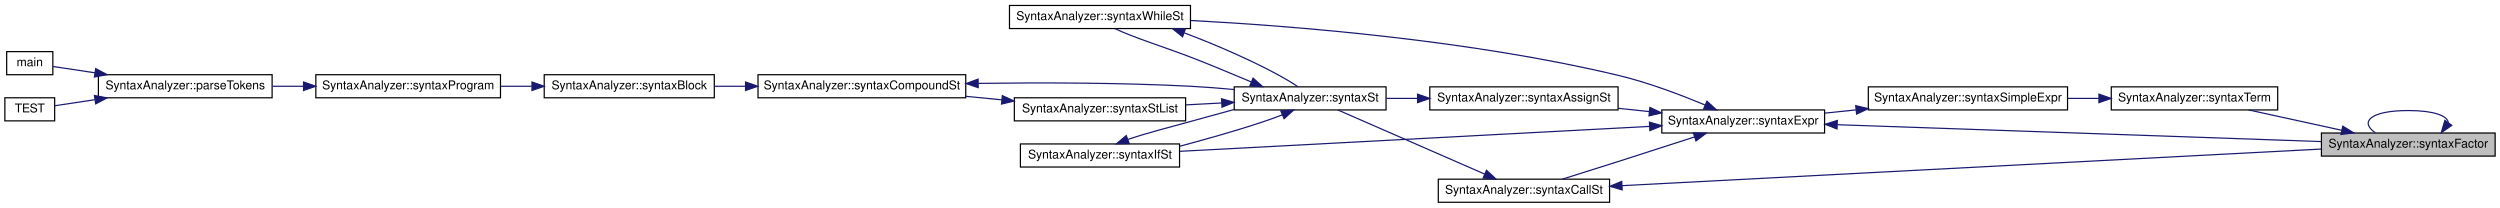
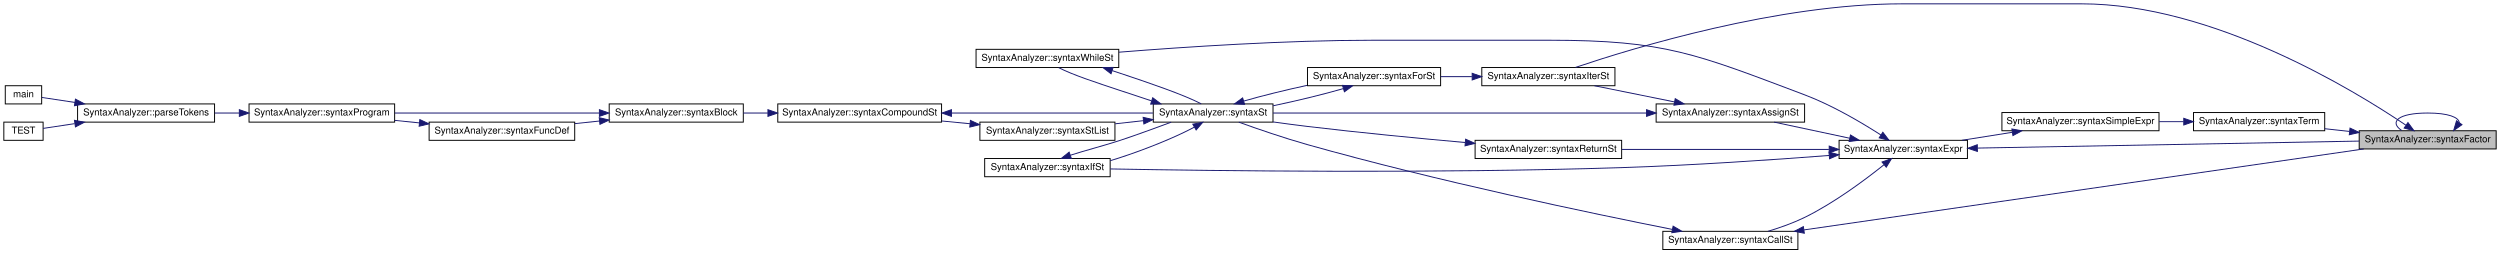
- <svg xmlns="http://www.w3.org/2000/svg" xmlns:xlink="http://www.w3.org/1999/xlink" width="2058pt" height="171pt" viewBox="0.00 0.00 2058.00 171.00">
-   <g id="graph0" class="graph" transform="scale(1 1) rotate(0) translate(4 167)">
+ <svg xmlns="http://www.w3.org/2000/svg" xmlns:xlink="http://www.w3.org/1999/xlink" width="2610pt" height="265pt" viewBox="0.00 0.00 2610.00 265.00">
+   <g id="graph0" class="graph" transform="scale(1 1) rotate(0) translate(4 261)">
    <g id="node1" class="node">
      <g id="a_node1">
        <a xlink:title=" ">
-           <polygon fill="#bfbfbf" stroke="black" points="1907,-38.5 1907,-57.5 2050,-57.5 2050,-38.5 1907,-38.5" />
-           <text text-anchor="middle" x="1978.5" y="-45.5" font-family="Helvetica,sans-Serif" font-size="10.00">SyntaxAnalyzer::syntaxFactor</text>
+           <polygon fill="#bfbfbf" stroke="black" points="2459,-105.5 2459,-124.5 2602,-124.5 2602,-105.5 2459,-105.5" />
+           <text text-anchor="middle" x="2530.5" y="-112.5" font-family="Helvetica,sans-Serif" font-size="10.00">SyntaxAnalyzer::syntaxFactor</text>
        </a>
      </g>
    </g>
    <g id="edge1" class="edge">
-       <path fill="none" stroke="midnightblue" d="M2011.48,-65.89C2011,-71.54 2000.01,-76 1978.5,-76 1947.22,-76 1938.18,-66.57 1951.37,-57.76" />
-       <polygon fill="midnightblue" stroke="midnightblue" points="2014.31,-63.83 2005.63,-57.76 2008.63,-67.92 2014.31,-63.83" />
+       <path fill="none" stroke="midnightblue" d="M2563.48,-132.89C2563,-138.54 2552.01,-143 2530.5,-143 2499.22,-143 2490.18,-133.57 2503.37,-124.76" />
+       <polygon fill="midnightblue" stroke="midnightblue" points="2566.31,-130.83 2557.63,-124.76 2560.63,-134.92 2566.31,-130.83" />
    </g>
    <g id="node2" class="node">
      <g id="a_node2">
+         <a xlink:href="../../d0/dfe/class_syntax_analyzer.html#aea3a3d1860938d64edf651bdc4016c04" target="_top" xlink:title=" ">
+           <polygon fill="none" stroke="black" points="1543,-171.5 1543,-190.5 1682,-190.5 1682,-171.5 1543,-171.5" />
+           <text text-anchor="middle" x="1612.5" y="-178.5" font-family="Helvetica,sans-Serif" font-size="10.00">SyntaxAnalyzer::syntaxIterSt</text>
+         </a>
+       </g>
+     </g>
+     <g id="edge2" class="edge">
+       <path fill="none" stroke="midnightblue" d="M2507.68,-130.35C2453.26,-167.08 2306.03,-257 2169,-257 2169,-257 2169,-257 1982,-257 1852.01,-257 1701.44,-211.08 1640.84,-190.63" />
+       <polygon fill="midnightblue" stroke="midnightblue" points="2509.9,-133.07 2516.17,-124.54 2505.94,-127.3 2509.9,-133.07" />
+     </g>
+     <g id="node15" class="node">
+       <g id="a_node15">
        <a xlink:href="../../d0/dfe/class_syntax_analyzer.html#a1e9b913cc8c2861927d7c05d10f1822d" target="_top" xlink:title=" ">
-           <polygon fill="none" stroke="black" points="1734,-76.5 1734,-95.5 1871,-95.5 1871,-76.5 1734,-76.5" />
-           <text text-anchor="middle" x="1802.5" y="-83.5" font-family="Helvetica,sans-Serif" font-size="10.00">SyntaxAnalyzer::syntaxTerm</text>
-         </a>
-       </g>
-     </g>
-     <g id="edge2" class="edge">
-       <path fill="none" stroke="midnightblue" d="M1923.69,-59.75C1899.08,-65.13 1870.31,-71.41 1847.09,-76.48" />
-       <polygon fill="midnightblue" stroke="midnightblue" points="1924.57,-63.14 1933.59,-57.59 1923.08,-56.3 1924.57,-63.14" />
+           <polygon fill="none" stroke="black" points="2286,-124.5 2286,-143.5 2423,-143.5 2423,-124.5 2286,-124.5" />
+           <text text-anchor="middle" x="2354.5" y="-131.5" font-family="Helvetica,sans-Serif" font-size="10.00">SyntaxAnalyzer::syntaxTerm</text>
+         </a>
+       </g>
+     </g>
+     <g id="edge20" class="edge">
+       <path fill="none" stroke="midnightblue" d="M2448.88,-123.8C2440.23,-124.75 2431.5,-125.7 2423.02,-126.63" />
+       <polygon fill="midnightblue" stroke="midnightblue" points="2449.42,-127.27 2458.98,-122.7 2448.66,-120.31 2449.42,-127.27" />
    </g>
    <g id="node3" class="node">
      <g id="a_node3">
-         <a xlink:href="../../d0/dfe/class_syntax_analyzer.html#a3dfb6634a4bcdc61da5b1bafd1f3d136" target="_top" xlink:title=" ">
-           <polygon fill="none" stroke="black" points="1534,-76.5 1534,-95.5 1698,-95.5 1698,-76.5 1534,-76.5" />
-           <text text-anchor="middle" x="1616" y="-83.5" font-family="Helvetica,sans-Serif" font-size="10.00">SyntaxAnalyzer::syntaxSimpleExpr</text>
+         <a xlink:href="../../d0/dfe/class_syntax_analyzer.html#a82e8472ea6d1064871de0d05eaa8b374" target="_top" xlink:title=" ">
+           <polygon fill="none" stroke="black" points="1361,-171.5 1361,-190.5 1500,-190.5 1500,-171.5 1361,-171.5" />
+           <text text-anchor="middle" x="1430.5" y="-178.5" font-family="Helvetica,sans-Serif" font-size="10.00">SyntaxAnalyzer::syntaxForSt</text>
        </a>
      </g>
    </g>
    <g id="edge3" class="edge">
-       <path fill="none" stroke="midnightblue" d="M1723.65,-86C1715.2,-86 1706.59,-86 1698.11,-86" />
-       <polygon fill="midnightblue" stroke="midnightblue" points="1723.85,-89.5 1733.85,-86 1723.85,-82.5 1723.85,-89.5" />
+       <path fill="none" stroke="midnightblue" d="M1532.65,-181C1521.83,-181 1510.79,-181 1500.17,-181" />
+       <polygon fill="midnightblue" stroke="midnightblue" points="1532.94,-184.5 1542.94,-181 1532.94,-177.5 1532.94,-184.5" />
    </g>
    <g id="node4" class="node">
      <g id="a_node4">
-         <a xlink:href="../../d0/dfe/class_syntax_analyzer.html#ae8d09db1b25ec882248aeed978c13a4d" target="_top" xlink:title=" ">
-           <polygon fill="none" stroke="black" points="1364,-57.5 1364,-76.5 1498,-76.5 1498,-57.5 1364,-57.5" />
-           <text text-anchor="middle" x="1431" y="-64.5" font-family="Helvetica,sans-Serif" font-size="10.00">SyntaxAnalyzer::syntaxExpr</text>
+         <a xlink:href="../../d0/dfe/class_syntax_analyzer.html#a7f54bde730006b1b863290415809ab4e" target="_top" xlink:title=" ">
+           <polygon fill="none" stroke="black" points="1200,-133.5 1200,-152.5 1325,-152.5 1325,-133.5 1200,-133.5" />
+           <text text-anchor="middle" x="1262.5" y="-140.5" font-family="Helvetica,sans-Serif" font-size="10.00">SyntaxAnalyzer::syntaxSt</text>
        </a>
      </g>
    </g>
    <g id="edge4" class="edge">
-       <path fill="none" stroke="midnightblue" d="M1523.81,-76.53C1515.17,-75.64 1506.53,-74.74 1498.19,-73.87" />
-       <polygon fill="midnightblue" stroke="midnightblue" points="1523.63,-80.03 1533.93,-77.58 1524.35,-73.07 1523.63,-80.03" />
-     </g>
-     <g id="edge22" class="edge">
-       <path fill="none" stroke="midnightblue" d="M1508.65,-64.33C1614.54,-60.64 1804.08,-54.04 1906.74,-50.46" />
-       <polygon fill="midnightblue" stroke="midnightblue" points="1508.23,-60.84 1498.36,-64.69 1508.48,-67.84 1508.23,-60.84" />
+       <path fill="none" stroke="midnightblue" d="M1398.36,-168.47C1377.78,-162.51 1350.09,-155.79 1325.16,-150.57" />
+       <polygon fill="midnightblue" stroke="midnightblue" points="1397.55,-171.88 1408.14,-171.41 1399.57,-165.17 1397.55,-171.88" />
+     </g>
+     <g id="edge5" class="edge">
+       <path fill="none" stroke="midnightblue" d="M1294.44,-155.48C1313.06,-160.87 1337.54,-166.9 1360.54,-171.88" />
+       <polygon fill="midnightblue" stroke="midnightblue" points="1295.33,-152.09 1284.75,-152.56 1293.31,-158.79 1295.33,-152.09" />
    </g>
    <g id="node5" class="node">
      <g id="a_node5">
-         <a xlink:href="../../d0/dfe/class_syntax_analyzer.html#a31fc5887c158652feb946f89270b4b36" target="_top" xlink:title=" ">
-           <polygon fill="none" stroke="black" points="1173,-76.5 1173,-95.5 1328,-95.5 1328,-76.5 1173,-76.5" />
-           <text text-anchor="middle" x="1250.5" y="-83.5" font-family="Helvetica,sans-Serif" font-size="10.00">SyntaxAnalyzer::syntaxAssignSt</text>
-         </a>
-       </g>
-     </g>
-     <g id="edge5" class="edge">
-       <path fill="none" stroke="midnightblue" d="M1353.6,-75.13C1345.17,-76.03 1336.58,-76.94 1328.15,-77.84" />
-       <polygon fill="midnightblue" stroke="midnightblue" points="1354.21,-78.59 1363.79,-74.05 1353.47,-71.63 1354.21,-78.59" />
+         <a xlink:href="../../d0/dfe/class_syntax_analyzer.html#a779e006875d35926152773989f4b1e5a" target="_top" xlink:title=" ">
+           <polygon fill="none" stroke="black" points="1024,-76.5 1024,-95.5 1155,-95.5 1155,-76.5 1024,-76.5" />
+           <text text-anchor="middle" x="1089.5" y="-83.5" font-family="Helvetica,sans-Serif" font-size="10.00">SyntaxAnalyzer::syntaxIfSt</text>
+         </a>
+       </g>
+     </g>
+     <g id="edge6" class="edge">
+       <path fill="none" stroke="midnightblue" d="M1242.93,-128.27C1223.49,-117.81 1191.95,-105.02 1164,-96 1161.12,-95.07 1158.16,-94.15 1155.16,-93.26" />
+       <polygon fill="midnightblue" stroke="midnightblue" points="1241.27,-131.35 1251.67,-133.34 1244.78,-125.3 1241.27,-131.35" />
+     </g>
+     <g id="node6" class="node">
+       <g id="a_node6">
+         <a xlink:href="../../d0/dfe/class_syntax_analyzer.html#a6df61a82ef9de3c17b78be89a321a087" target="_top" xlink:title=" ">
+           <polygon fill="none" stroke="black" points="1019,-114.5 1019,-133.5 1160,-133.5 1160,-114.5 1019,-114.5" />
+           <text text-anchor="middle" x="1089.5" y="-121.5" font-family="Helvetica,sans-Serif" font-size="10.00">SyntaxAnalyzer::syntaxStList</text>
+         </a>
+       </g>
+     </g>
+     <g id="edge8" class="edge">
+       <path fill="none" stroke="midnightblue" d="M1189.72,-135.02C1179.97,-133.94 1169.98,-132.83 1160.27,-131.75" />
+       <polygon fill="midnightblue" stroke="midnightblue" points="1189.44,-138.51 1199.77,-136.14 1190.21,-131.56 1189.44,-138.51" />
+     </g>
+     <g id="node14" class="node">
+       <g id="a_node14">
+         <a xlink:href="../../d0/dfe/class_syntax_analyzer.html#a64dad7f0b22b08d182483469d3a1aa79" target="_top" xlink:title=" ">
+           <polygon fill="none" stroke="black" points="1015,-190.5 1015,-209.5 1164,-209.5 1164,-190.5 1015,-190.5" />
+           <text text-anchor="middle" x="1089.5" y="-197.5" font-family="Helvetica,sans-Serif" font-size="10.00">SyntaxAnalyzer::syntaxWhileSt</text>
+         </a>
+       </g>
+     </g>
+     <g id="edge18" class="edge">
+       <path fill="none" stroke="midnightblue" d="M1198.06,-155.73C1186.72,-159.41 1175.02,-163.34 1164,-167 1141.71,-174.41 1115.55,-182.91 1101.22,-190.41" />
+       <polygon fill="midnightblue" stroke="midnightblue" points="1199.44,-158.96 1207.89,-152.58 1197.3,-152.3 1199.44,-158.96" />
+     </g>
+     <g id="edge7" class="edge">
+       <path fill="none" stroke="midnightblue" d="M1113.62,-98.98C1128.2,-103.71 1147.35,-108.62 1164,-114 1182.15,-119.86 1201.82,-127.31 1218.7,-133.43" />
+       <polygon fill="midnightblue" stroke="midnightblue" points="1114.51,-95.58 1103.91,-95.55 1112.18,-102.18 1114.51,-95.58" />
    </g>
    <g id="node7" class="node">
      <g id="a_node7">
-         <a xlink:href="../../d0/dfe/class_syntax_analyzer.html#a779e006875d35926152773989f4b1e5a" target="_top" xlink:title=" ">
-           <polygon fill="none" stroke="black" points="836,-29.5 836,-48.5 967,-48.5 967,-29.5 836,-29.5" />
-           <text text-anchor="middle" x="901.5" y="-36.5" font-family="Helvetica,sans-Serif" font-size="10.00">SyntaxAnalyzer::syntaxIfSt</text>
-         </a>
-       </g>
-     </g>
-     <g id="edge23" class="edge">
-       <path fill="none" stroke="midnightblue" d="M1353.88,-62.96C1249.86,-57.44 1065.1,-47.63 967.34,-42.44" />
-       <polygon fill="midnightblue" stroke="midnightblue" points="1353.82,-66.46 1363.99,-63.5 1354.19,-59.47 1353.82,-66.46" />
-     </g>
-     <g id="node15" class="node">
-       <g id="a_node15">
-         <a xlink:href="../../d0/dfe/class_syntax_analyzer.html#a64dad7f0b22b08d182483469d3a1aa79" target="_top" xlink:title=" ">
-           <polygon fill="none" stroke="black" points="827,-143.5 827,-162.5 976,-162.5 976,-143.5 827,-143.5" />
-           <text text-anchor="middle" x="901.5" y="-150.5" font-family="Helvetica,sans-Serif" font-size="10.00">SyntaxAnalyzer::syntaxWhileSt</text>
-         </a>
-       </g>
-     </g>
-     <g id="edge24" class="edge">
-       <path fill="none" stroke="midnightblue" d="M1399.77,-80.49C1379.79,-88.84 1352.8,-99.08 1328,-105 1206.71,-133.97 1061.67,-145.59 976.09,-150.15" />
-       <polygon fill="midnightblue" stroke="midnightblue" points="1401.16,-83.7 1408.98,-76.56 1398.41,-77.26 1401.16,-83.7" />
+         <a xlink:href="../../d0/dfe/class_syntax_analyzer.html#a5770afdc4d32d2c38550f27f9ffd949a" target="_top" xlink:title=" ">
+           <polygon fill="none" stroke="black" points="808,-133.5 808,-152.5 979,-152.5 979,-133.5 808,-133.5" />
+           <text text-anchor="middle" x="893.5" y="-140.5" font-family="Helvetica,sans-Serif" font-size="10.00">SyntaxAnalyzer::syntaxCompoundSt</text>
+         </a>
+       </g>
+     </g>
+     <g id="edge9" class="edge">
+       <path fill="none" stroke="midnightblue" d="M1008.7,-131.82C998.97,-132.77 989.01,-133.74 979.21,-134.7" />
+       <polygon fill="midnightblue" stroke="midnightblue" points="1009.12,-135.29 1018.74,-130.83 1008.44,-128.32 1009.12,-135.29" />
+     </g>
+     <g id="edge17" class="edge">
+       <path fill="none" stroke="midnightblue" d="M989.36,-143C1055.61,-143 1142.14,-143 1199.66,-143" />
+       <polygon fill="midnightblue" stroke="midnightblue" points="989.32,-139.5 979.32,-143 989.32,-146.5 989.32,-139.5" />
+     </g>
+     <g id="node8" class="node">
+       <g id="a_node8">
+         <a xlink:href="../../d0/dfe/class_syntax_analyzer.html#a2b54bac50e114b68e83c80d869b6ac7c" target="_top" xlink:title=" ">
+           <polygon fill="none" stroke="black" points="632,-133.5 632,-152.5 772,-152.5 772,-133.5 632,-133.5" />
+           <text text-anchor="middle" x="702" y="-140.5" font-family="Helvetica,sans-Serif" font-size="10.00">SyntaxAnalyzer::syntaxBlock</text>
+         </a>
+       </g>
+     </g>
+     <g id="edge10" class="edge">
+       <path fill="none" stroke="midnightblue" d="M797.63,-143C789.02,-143 780.41,-143 772.08,-143" />
+       <polygon fill="midnightblue" stroke="midnightblue" points="797.73,-146.5 807.73,-143 797.73,-139.5 797.73,-146.5" />
+     </g>
+     <g id="node9" class="node">
+       <g id="a_node9">
+         <a xlink:href="../../d0/dfe/class_syntax_analyzer.html#ae04232a95c6423677e600927c82851e4" target="_top" xlink:title=" ">
+           <polygon fill="none" stroke="black" points="444,-114.5 444,-133.5 596,-133.5 596,-114.5 444,-114.5" />
+           <text text-anchor="middle" x="520" y="-121.5" font-family="Helvetica,sans-Serif" font-size="10.00">SyntaxAnalyzer::syntaxFuncDef</text>
+         </a>
+       </g>
+     </g>
+     <g id="edge11" class="edge">
+       <path fill="none" stroke="midnightblue" d="M621.95,-134.66C613.39,-133.75 604.69,-132.83 596.18,-131.94" />
+       <polygon fill="midnightblue" stroke="midnightblue" points="621.61,-138.14 631.92,-135.71 622.34,-131.18 621.61,-138.14" />
+     </g>
+     <g id="node10" class="node">
+       <g id="a_node10">
+         <a xlink:href="../../d0/dfe/class_syntax_analyzer.html#a8b337bd5b4a90cd5bd804a936e408e4b" target="_top" xlink:title=" ">
+           <polygon fill="none" stroke="black" points="256,-133.5 256,-152.5 408,-152.5 408,-133.5 256,-133.5" />
+           <text text-anchor="middle" x="332" y="-140.5" font-family="Helvetica,sans-Serif" font-size="10.00">SyntaxAnalyzer::syntaxProgram</text>
+         </a>
+       </g>
+     </g>
+     <g id="edge16" class="edge">
+       <path fill="none" stroke="midnightblue" d="M621.46,-143C558.21,-143 470.34,-143 408.24,-143" />
+       <polygon fill="midnightblue" stroke="midnightblue" points="621.78,-146.5 631.78,-143 621.78,-139.5 621.78,-146.5" />
+     </g>
+     <g id="edge12" class="edge">
+       <path fill="none" stroke="midnightblue" d="M433.85,-132.7C425.26,-133.58 416.57,-134.46 408.1,-135.33" />
+       <polygon fill="midnightblue" stroke="midnightblue" points="434.29,-136.17 443.88,-131.67 433.58,-129.21 434.29,-136.17" />
+     </g>
+     <g id="node11" class="node">
+       <g id="a_node11">
+         <a xlink:href="../../d0/dfe/class_syntax_analyzer.html#a96cd5f6a041dae613d1c75175e26592e" target="_top" xlink:title=" ">
+           <polygon fill="none" stroke="black" points="77,-133.5 77,-152.5 220,-152.5 220,-133.5 77,-133.5" />
+           <text text-anchor="middle" x="148.5" y="-140.5" font-family="Helvetica,sans-Serif" font-size="10.00">SyntaxAnalyzer::parseTokens</text>
+         </a>
+       </g>
+     </g>
+     <g id="edge13" class="edge">
+       <path fill="none" stroke="midnightblue" d="M245.84,-143C237.26,-143 228.61,-143 220.21,-143" />
+       <polygon fill="midnightblue" stroke="midnightblue" points="245.87,-146.5 255.87,-143 245.87,-139.5 245.87,-146.5" />
+     </g>
+     <g id="node12" class="node">
+       <g id="a_node12">
+         <a xlink:href="../../d3/db4/graph_draw_8cpp.html#a3c04138a5bfe5d72780bb7e82a18e627" target="_top" xlink:title=" ">
+           <polygon fill="none" stroke="black" points="1.5,-152.5 1.5,-171.5 39.5,-171.5 39.5,-152.5 1.5,-152.5" />
+           <text text-anchor="middle" x="20.5" y="-159.5" font-family="Helvetica,sans-Serif" font-size="10.00">main</text>
+         </a>
+       </g>
+     </g>
+     <g id="edge14" class="edge">
+       <path fill="none" stroke="midnightblue" d="M74.24,-154.05C61.4,-155.98 49.15,-157.83 39.69,-159.26" />
+       <polygon fill="midnightblue" stroke="midnightblue" points="74.76,-157.51 84.13,-152.56 73.72,-150.59 74.76,-157.51" />
+     </g>
+     <g id="node13" class="node">
+       <g id="a_node13">
+         <a xlink:href="../../dd/de9/test_syntax_8cpp.html#ac491df98e51a6bba8b808af414b6614f" target="_top" xlink:title="Тест синтаксического анализа Паскаля, простой тест">
+           <polygon fill="none" stroke="black" points="0,-114.5 0,-133.5 41,-133.5 41,-114.5 0,-114.5" />
+           <text text-anchor="middle" x="20.5" y="-121.5" font-family="Helvetica,sans-Serif" font-size="10.00">TEST</text>
+         </a>
+       </g>
+     </g>
+     <g id="edge15" class="edge">
+       <path fill="none" stroke="midnightblue" d="M73.88,-131.9C61.78,-130.07 50.22,-128.33 41.05,-126.95" />
+       <polygon fill="midnightblue" stroke="midnightblue" points="73.72,-135.41 84.13,-133.44 74.76,-128.49 73.72,-135.41" />
+     </g>
+     <g id="edge19" class="edge">
+       <path fill="none" stroke="midnightblue" d="M1157.13,-187.28C1159.45,-186.51 1161.74,-185.75 1164,-185 1195.2,-174.63 1231.92,-162.12 1250.11,-152.56" />
+       <polygon fill="midnightblue" stroke="midnightblue" points="1155.92,-183.99 1147.5,-190.42 1158.09,-190.64 1155.92,-183.99" />
    </g>
    <g id="node16" class="node">
      <g id="a_node16">
+         <a xlink:href="../../d0/dfe/class_syntax_analyzer.html#a3dfb6634a4bcdc61da5b1bafd1f3d136" target="_top" xlink:title=" ">
+           <polygon fill="none" stroke="black" points="2086,-124.5 2086,-143.5 2250,-143.5 2250,-124.5 2086,-124.5" />
+           <text text-anchor="middle" x="2168" y="-131.5" font-family="Helvetica,sans-Serif" font-size="10.00">SyntaxAnalyzer::syntaxSimpleExpr</text>
+         </a>
+       </g>
+     </g>
+     <g id="edge21" class="edge">
+       <path fill="none" stroke="midnightblue" d="M2275.65,-134C2267.2,-134 2258.59,-134 2250.11,-134" />
+       <polygon fill="midnightblue" stroke="midnightblue" points="2275.85,-137.5 2285.85,-134 2275.85,-130.5 2275.85,-137.5" />
+     </g>
+     <g id="node17" class="node">
+       <g id="a_node17">
+         <a xlink:href="../../d0/dfe/class_syntax_analyzer.html#ae8d09db1b25ec882248aeed978c13a4d" target="_top" xlink:title=" ">
+           <polygon fill="none" stroke="black" points="1916,-95.5 1916,-114.5 2050,-114.5 2050,-95.5 1916,-95.5" />
+           <text text-anchor="middle" x="1983" y="-102.5" font-family="Helvetica,sans-Serif" font-size="10.00">SyntaxAnalyzer::syntaxExpr</text>
+         </a>
+       </g>
+     </g>
+     <g id="edge22" class="edge">
+       <path fill="none" stroke="midnightblue" d="M2096.76,-122.87C2079.43,-120.12 2061.02,-117.21 2044.21,-114.54" />
+       <polygon fill="midnightblue" stroke="midnightblue" points="2096.4,-126.36 2106.83,-124.46 2097.5,-119.44 2096.4,-126.36" />
+     </g>
+     <g id="edge29" class="edge">
+       <path fill="none" stroke="midnightblue" d="M2060.65,-106.41C2166.54,-108.35 2356.08,-111.82 2458.74,-113.7" />
+       <polygon fill="midnightblue" stroke="midnightblue" points="2060.42,-102.9 2050.36,-106.22 2060.29,-109.9 2060.42,-102.9" />
+     </g>
+     <g id="edge30" class="edge">
+       <path fill="none" stroke="midnightblue" d="M1905.73,-98.7C1846.64,-94.14 1762.69,-88.39 1689,-86 1494.8,-79.71 1264.96,-82.61 1155.17,-84.63" />
+       <polygon fill="midnightblue" stroke="midnightblue" points="1905.49,-102.19 1915.73,-99.47 1906.03,-95.21 1905.49,-102.19" />
+     </g>
+     <g id="edge33" class="edge">
+       <path fill="none" stroke="midnightblue" d="M1959.71,-120.04C1939.66,-132.93 1908.97,-151.09 1880,-162 1766.65,-204.69 1734.62,-219 1613.5,-219 1613.5,-219 1613.5,-219 1429.5,-219 1337.99,-219 1232.79,-212.01 1164.17,-206.51" />
+       <polygon fill="midnightblue" stroke="midnightblue" points="1961.68,-122.94 1968.13,-114.53 1957.85,-117.08 1961.68,-122.94" />
+     </g>
+     <g id="node18" class="node">
+       <g id="a_node18">
+         <a xlink:href="../../d0/dfe/class_syntax_analyzer.html#a31fc5887c158652feb946f89270b4b36" target="_top" xlink:title=" ">
+           <polygon fill="none" stroke="black" points="1725,-133.5 1725,-152.5 1880,-152.5 1880,-133.5 1725,-133.5" />
+           <text text-anchor="middle" x="1802.5" y="-140.5" font-family="Helvetica,sans-Serif" font-size="10.00">SyntaxAnalyzer::syntaxAssignSt</text>
+         </a>
+       </g>
+     </g>
+     <g id="edge23" class="edge">
+       <path fill="none" stroke="midnightblue" d="M1927.13,-116.68C1901.82,-122.07 1872.15,-128.39 1848.22,-133.48" />
+       <polygon fill="midnightblue" stroke="midnightblue" points="1927.9,-120.09 1936.96,-114.59 1926.45,-113.25 1927.9,-120.09" />
+     </g>
+     <g id="node19" class="node">
+       <g id="a_node19">
        <a xlink:href="../../d0/dfe/class_syntax_analyzer.html#a2db43946bee3e973ce1cf293b262e271" target="_top" xlink:title=" ">
-           <polygon fill="none" stroke="black" points="1180,-0.5 1180,-19.5 1321,-19.5 1321,-0.5 1180,-0.5" />
-           <text text-anchor="middle" x="1250.5" y="-7.5" font-family="Helvetica,sans-Serif" font-size="10.00">SyntaxAnalyzer::syntaxCallSt</text>
-         </a>
-       </g>
-     </g>
-     <g id="edge19" class="edge">
-       <path fill="none" stroke="midnightblue" d="M1391.04,-54.31C1372.04,-48.14 1348.84,-40.64 1328,-34 1312.88,-29.18 1296.06,-23.9 1282.04,-19.51" />
-       <polygon fill="midnightblue" stroke="midnightblue" points="1389.97,-57.64 1400.56,-57.4 1392.13,-50.98 1389.97,-57.64" />
-     </g>
-     <g id="node6" class="node">
-       <g id="a_node6">
-         <a xlink:href="../../d0/dfe/class_syntax_analyzer.html#a7f54bde730006b1b863290415809ab4e" target="_top" xlink:title=" ">
-           <polygon fill="none" stroke="black" points="1012,-76.5 1012,-95.5 1137,-95.5 1137,-76.5 1012,-76.5" />
-           <text text-anchor="middle" x="1074.5" y="-83.5" font-family="Helvetica,sans-Serif" font-size="10.00">SyntaxAnalyzer::syntaxSt</text>
-         </a>
-       </g>
-     </g>
-     <g id="edge6" class="edge">
-       <path fill="none" stroke="midnightblue" d="M1162.81,-86C1154.17,-86 1145.52,-86 1137.22,-86" />
-       <polygon fill="midnightblue" stroke="midnightblue" points="1162.93,-89.5 1172.93,-86 1162.93,-82.5 1162.93,-89.5" />
-     </g>
-     <g id="edge7" class="edge">
-       <path fill="none" stroke="midnightblue" d="M1051.58,-72.46C1031.85,-64.74 1002.04,-56.1 976,-49 973.08,-48.2 970.08,-47.39 967.06,-46.59" />
-       <polygon fill="midnightblue" stroke="midnightblue" points="1050.34,-75.73 1060.91,-76.4 1053.06,-69.28 1050.34,-75.73" />
-     </g>
-     <g id="node8" class="node">
-       <g id="a_node8">
-         <a xlink:href="../../d0/dfe/class_syntax_analyzer.html#a6df61a82ef9de3c17b78be89a321a087" target="_top" xlink:title=" ">
-           <polygon fill="none" stroke="black" points="831,-67.5 831,-86.5 972,-86.5 972,-67.5 831,-67.5" />
-           <text text-anchor="middle" x="901.5" y="-74.5" font-family="Helvetica,sans-Serif" font-size="10.00">SyntaxAnalyzer::syntaxStList</text>
-         </a>
-       </g>
-     </g>
-     <g id="edge9" class="edge">
-       <path fill="none" stroke="midnightblue" d="M1001.72,-82.22C991.97,-81.71 981.98,-81.18 972.27,-80.67" />
-       <polygon fill="midnightblue" stroke="midnightblue" points="1001.59,-85.72 1011.77,-82.75 1001.96,-78.73 1001.59,-85.72" />
-     </g>
-     <g id="edge17" class="edge">
-       <path fill="none" stroke="midnightblue" d="M1025.91,-99.59C1010.16,-106.14 992.45,-113.7 976,-120 954.31,-128.3 928.37,-136.34 913.83,-143.46" />
-       <polygon fill="midnightblue" stroke="midnightblue" points="1027.52,-102.71 1035.43,-95.66 1024.85,-96.24 1027.52,-102.71" />
-     </g>
-     <g id="edge8" class="edge">
-       <path fill="none" stroke="midnightblue" d="M924.67,-52.24C939.28,-57.28 958.81,-62.31 976,-67 987.64,-70.17 1000.03,-73.66 1011.94,-76.88" />
-       <polygon fill="midnightblue" stroke="midnightblue" points="925.6,-48.85 915.01,-48.58 923.12,-55.4 925.6,-48.85" />
-     </g>
-     <g id="node9" class="node">
-       <g id="a_node9">
-         <a xlink:href="../../d0/dfe/class_syntax_analyzer.html#a5770afdc4d32d2c38550f27f9ffd949a" target="_top" xlink:title=" ">
-           <polygon fill="none" stroke="black" points="620,-86.5 620,-105.5 791,-105.5 791,-86.5 620,-86.5" />
-           <text text-anchor="middle" x="705.5" y="-93.5" font-family="Helvetica,sans-Serif" font-size="10.00">SyntaxAnalyzer::syntaxCompoundSt</text>
-         </a>
-       </g>
-     </g>
-     <g id="edge10" class="edge">
-       <path fill="none" stroke="midnightblue" d="M820.7,-84.82C810.97,-85.77 801.01,-86.74 791.21,-87.7" />
-       <polygon fill="midnightblue" stroke="midnightblue" points="821.12,-88.29 830.74,-83.83 820.44,-81.32 821.12,-88.29" />
-     </g>
-     <g id="edge16" class="edge">
-       <path fill="none" stroke="midnightblue" d="M801.37,-98.36C853.03,-99.06 918.07,-98.96 976,-96 987.64,-95.4 1000.03,-94.41 1011.94,-93.28" />
-       <polygon fill="midnightblue" stroke="midnightblue" points="801.27,-94.86 791.22,-98.22 801.17,-101.86 801.27,-94.86" />
-     </g>
-     <g id="node10" class="node">
-       <g id="a_node10">
-         <a xlink:href="../../d0/dfe/class_syntax_analyzer.html#a2b54bac50e114b68e83c80d869b6ac7c" target="_top" xlink:title=" ">
-           <polygon fill="none" stroke="black" points="444,-86.5 444,-105.5 584,-105.5 584,-86.5 444,-86.5" />
-           <text text-anchor="middle" x="514" y="-93.5" font-family="Helvetica,sans-Serif" font-size="10.00">SyntaxAnalyzer::syntaxBlock</text>
-         </a>
-       </g>
-     </g>
-     <g id="edge11" class="edge">
-       <path fill="none" stroke="midnightblue" d="M609.63,-96C601.02,-96 592.41,-96 584.08,-96" />
-       <polygon fill="midnightblue" stroke="midnightblue" points="609.73,-99.5 619.73,-96 609.73,-92.5 609.73,-99.5" />
-     </g>
-     <g id="node11" class="node">
-       <g id="a_node11">
-         <a xlink:href="../../d0/dfe/class_syntax_analyzer.html#a8b337bd5b4a90cd5bd804a936e408e4b" target="_top" xlink:title=" ">
-           <polygon fill="none" stroke="black" points="256,-86.5 256,-105.5 408,-105.5 408,-86.5 256,-86.5" />
-           <text text-anchor="middle" x="332" y="-93.5" font-family="Helvetica,sans-Serif" font-size="10.00">SyntaxAnalyzer::syntaxProgram</text>
-         </a>
-       </g>
-     </g>
-     <g id="edge12" class="edge">
-       <path fill="none" stroke="midnightblue" d="M433.67,-96C425.2,-96 416.6,-96 408.18,-96" />
-       <polygon fill="midnightblue" stroke="midnightblue" points="433.92,-99.5 443.92,-96 433.92,-92.5 433.92,-99.5" />
-     </g>
-     <g id="node12" class="node">
-       <g id="a_node12">
-         <a xlink:href="../../d0/dfe/class_syntax_analyzer.html#a96cd5f6a041dae613d1c75175e26592e" target="_top" xlink:title=" ">
-           <polygon fill="none" stroke="black" points="77,-86.5 77,-105.5 220,-105.5 220,-86.5 77,-86.5" />
-           <text text-anchor="middle" x="148.5" y="-93.5" font-family="Helvetica,sans-Serif" font-size="10.00">SyntaxAnalyzer::parseTokens</text>
-         </a>
-       </g>
-     </g>
-     <g id="edge13" class="edge">
-       <path fill="none" stroke="midnightblue" d="M245.84,-96C237.26,-96 228.61,-96 220.21,-96" />
-       <polygon fill="midnightblue" stroke="midnightblue" points="245.87,-99.5 255.87,-96 245.87,-92.5 245.87,-99.5" />
-     </g>
-     <g id="node13" class="node">
-       <g id="a_node13">
-         <a xlink:href="../../d3/db4/graph_draw_8cpp.html#a3c04138a5bfe5d72780bb7e82a18e627" target="_top" xlink:title=" ">
-           <polygon fill="none" stroke="black" points="1.5,-105.5 1.5,-124.5 39.5,-124.5 39.5,-105.5 1.5,-105.5" />
-           <text text-anchor="middle" x="20.5" y="-112.5" font-family="Helvetica,sans-Serif" font-size="10.00">main</text>
-         </a>
-       </g>
-     </g>
-     <g id="edge14" class="edge">
-       <path fill="none" stroke="midnightblue" d="M74.24,-107.05C61.4,-108.98 49.15,-110.83 39.69,-112.26" />
-       <polygon fill="midnightblue" stroke="midnightblue" points="74.76,-110.51 84.13,-105.56 73.72,-103.59 74.76,-110.51" />
-     </g>
-     <g id="node14" class="node">
-       <g id="a_node14">
-         <a xlink:href="../../dd/de9/test_syntax_8cpp.html#ac491df98e51a6bba8b808af414b6614f" target="_top" xlink:title="Тест синтаксического анализа Паскаля, простой тест">
-           <polygon fill="none" stroke="black" points="0,-67.5 0,-86.5 41,-86.5 41,-67.5 0,-67.5" />
-           <text text-anchor="middle" x="20.5" y="-74.5" font-family="Helvetica,sans-Serif" font-size="10.00">TEST</text>
-         </a>
-       </g>
-     </g>
-     <g id="edge15" class="edge">
-       <path fill="none" stroke="midnightblue" d="M73.88,-84.9C61.78,-83.07 50.22,-81.33 41.05,-79.95" />
-       <polygon fill="midnightblue" stroke="midnightblue" points="73.72,-88.41 84.13,-86.44 74.76,-81.49 73.72,-88.41" />
-     </g>
-     <g id="edge18" class="edge">
-       <path fill="none" stroke="midnightblue" d="M971.02,-139.87C972.7,-139.25 974.36,-138.63 976,-138 1009.17,-125.3 1047.43,-107.46 1064.49,-95.54" />
-       <polygon fill="midnightblue" stroke="midnightblue" points="969.49,-136.7 961.26,-143.37 971.85,-143.29 969.49,-136.7" />
-     </g>
-     <g id="edge20" class="edge">
-       <path fill="none" stroke="midnightblue" d="M1331.21,-14.17C1473.96,-21.64 1771.01,-37.19 1906.9,-44.3" />
-       <polygon fill="midnightblue" stroke="midnightblue" points="1331.37,-10.68 1321.2,-13.65 1331,-17.67 1331.37,-10.68" />
-     </g>
-     <g id="edge21" class="edge">
-       <path fill="none" stroke="midnightblue" d="M1218.21,-23.67C1183.34,-38.9 1127.85,-63.13 1097.36,-76.45" />
-       <polygon fill="midnightblue" stroke="midnightblue" points="1219.7,-26.84 1227.46,-19.63 1216.9,-20.42 1219.7,-26.84" />
+           <polygon fill="none" stroke="black" points="1732,-0.5 1732,-19.5 1873,-19.5 1873,-0.5 1732,-0.5" />
+           <text text-anchor="middle" x="1802.5" y="-7.5" font-family="Helvetica,sans-Serif" font-size="10.00">SyntaxAnalyzer::syntaxCallSt</text>
+         </a>
+       </g>
+     </g>
+     <g id="edge26" class="edge">
+       <path fill="none" stroke="midnightblue" d="M1962.91,-89.03C1943.2,-73.22 1911.05,-49.23 1880,-34 1868,-28.12 1854.25,-23.27 1841.74,-19.51" />
+       <polygon fill="midnightblue" stroke="midnightblue" points="1960.83,-91.85 1970.79,-95.46 1965.25,-86.43 1960.83,-91.85" />
+     </g>
+     <g id="node20" class="node">
+       <g id="a_node20">
+         <a xlink:href="../../d0/dfe/class_syntax_analyzer.html#a55e935b2aa7f20b66e9228e977582fcd" target="_top" xlink:title=" ">
+           <polygon fill="none" stroke="black" points="1536,-95.5 1536,-114.5 1689,-114.5 1689,-95.5 1536,-95.5" />
+           <text text-anchor="middle" x="1612.5" y="-102.5" font-family="Helvetica,sans-Serif" font-size="10.00">SyntaxAnalyzer::syntaxReturnSt</text>
+         </a>
+       </g>
+     </g>
+     <g id="edge31" class="edge">
+       <path fill="none" stroke="midnightblue" d="M1905.35,-105C1841.91,-105 1752.28,-105 1689.12,-105" />
+       <polygon fill="midnightblue" stroke="midnightblue" points="1905.69,-108.5 1915.69,-105 1905.69,-101.5 1905.69,-108.5" />
+     </g>
+     <g id="edge24" class="edge">
+       <path fill="none" stroke="midnightblue" d="M1744.06,-154.61C1717.33,-160.01 1685.91,-166.36 1660.6,-171.48" />
+       <polygon fill="midnightblue" stroke="midnightblue" points="1744.95,-158 1754.06,-152.59 1743.56,-151.14 1744.95,-158" />
+     </g>
+     <g id="edge25" class="edge">
+       <path fill="none" stroke="midnightblue" d="M1714.67,-143C1605.5,-143 1420.84,-143 1325.13,-143" />
+       <polygon fill="midnightblue" stroke="midnightblue" points="1714.99,-146.5 1724.99,-143 1714.99,-139.5 1714.99,-146.5" />
+     </g>
+     <g id="edge27" class="edge">
+       <path fill="none" stroke="midnightblue" d="M1879.32,-20.97C2022.21,-41.63 2329.06,-86.01 2463.79,-105.5" />
+       <polygon fill="midnightblue" stroke="midnightblue" points="1879.72,-17.49 1869.32,-19.52 1878.72,-24.41 1879.72,-17.49" />
+     </g>
+     <g id="edge28" class="edge">
+       <path fill="none" stroke="midnightblue" d="M1741.87,-21.5C1656.73,-38.39 1495.73,-72.02 1361,-110 1336.4,-116.93 1308.86,-126.42 1289.34,-133.44" />
+       <polygon fill="midnightblue" stroke="midnightblue" points="1742.73,-24.9 1751.87,-19.53 1741.38,-18.03 1742.73,-24.9" />
+     </g>
+     <g id="edge32" class="edge">
+       <path fill="none" stroke="midnightblue" d="M1525.64,-112.22C1477.23,-116.54 1415.67,-122.46 1361,-129 1349.37,-130.39 1336.98,-132.04 1325.08,-133.71" />
+       <polygon fill="midnightblue" stroke="midnightblue" points="1526.11,-115.69 1535.76,-111.32 1525.49,-108.72 1526.11,-115.69" />
    </g>
  </g>
</svg>
